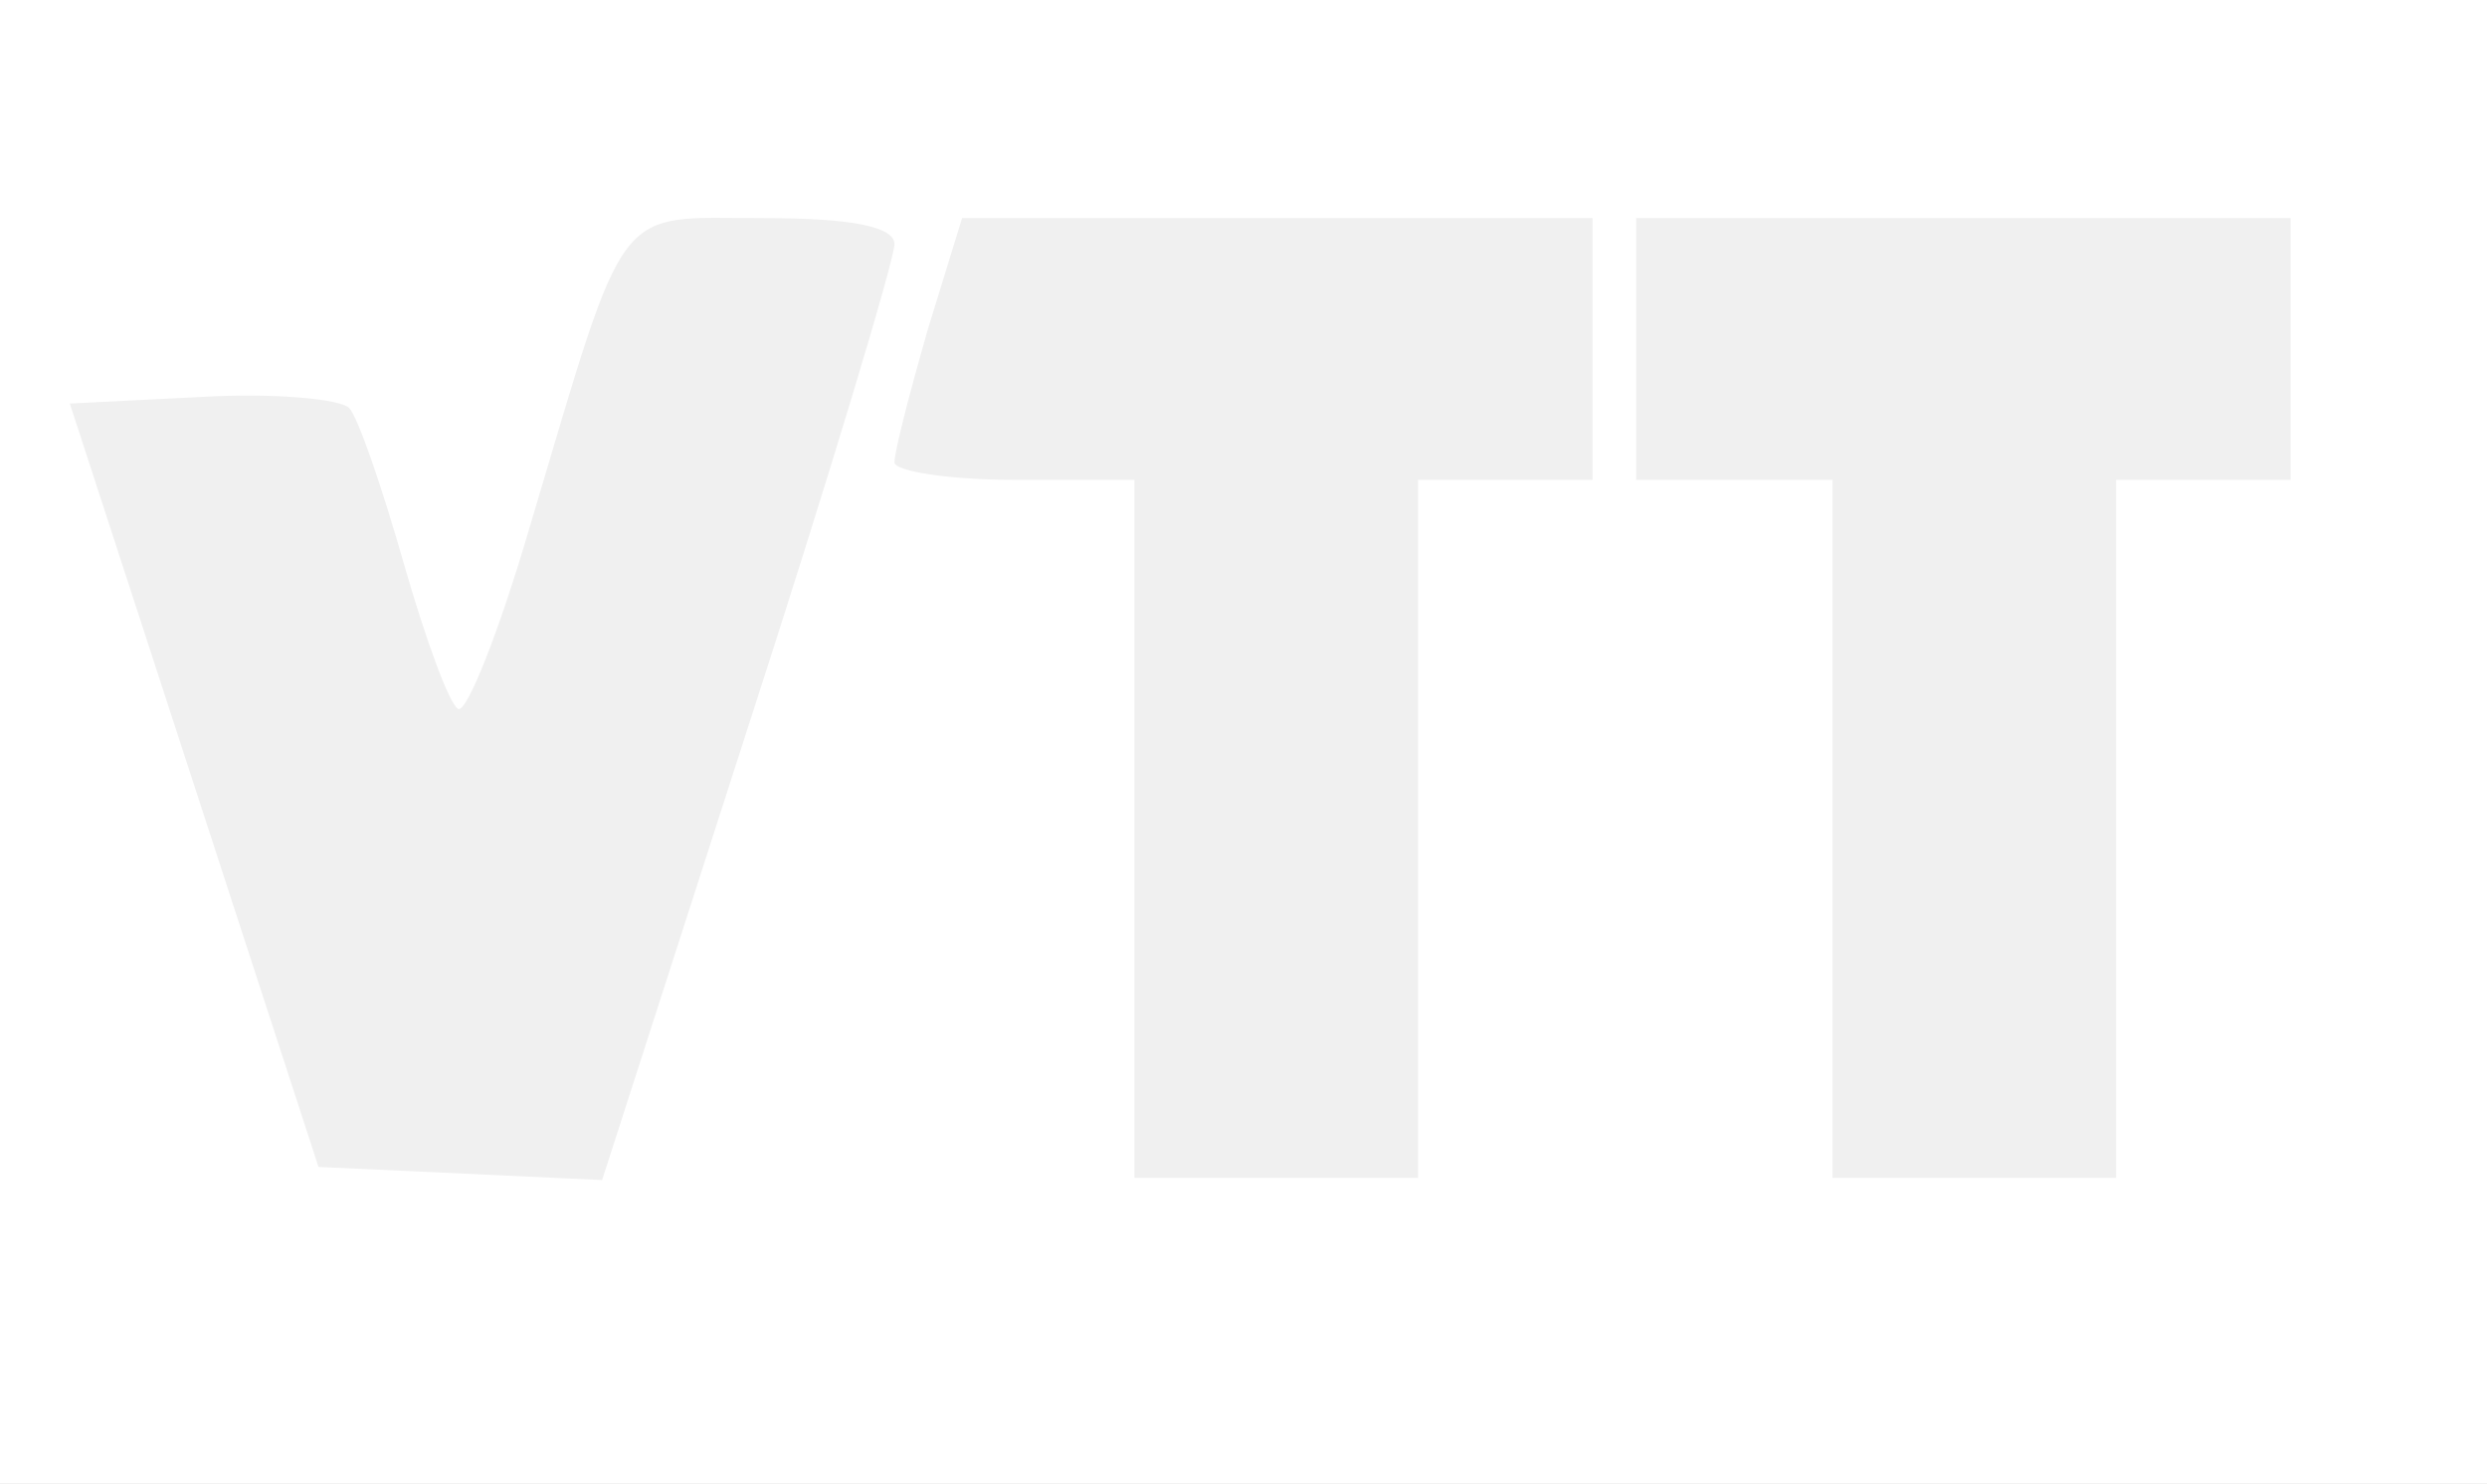
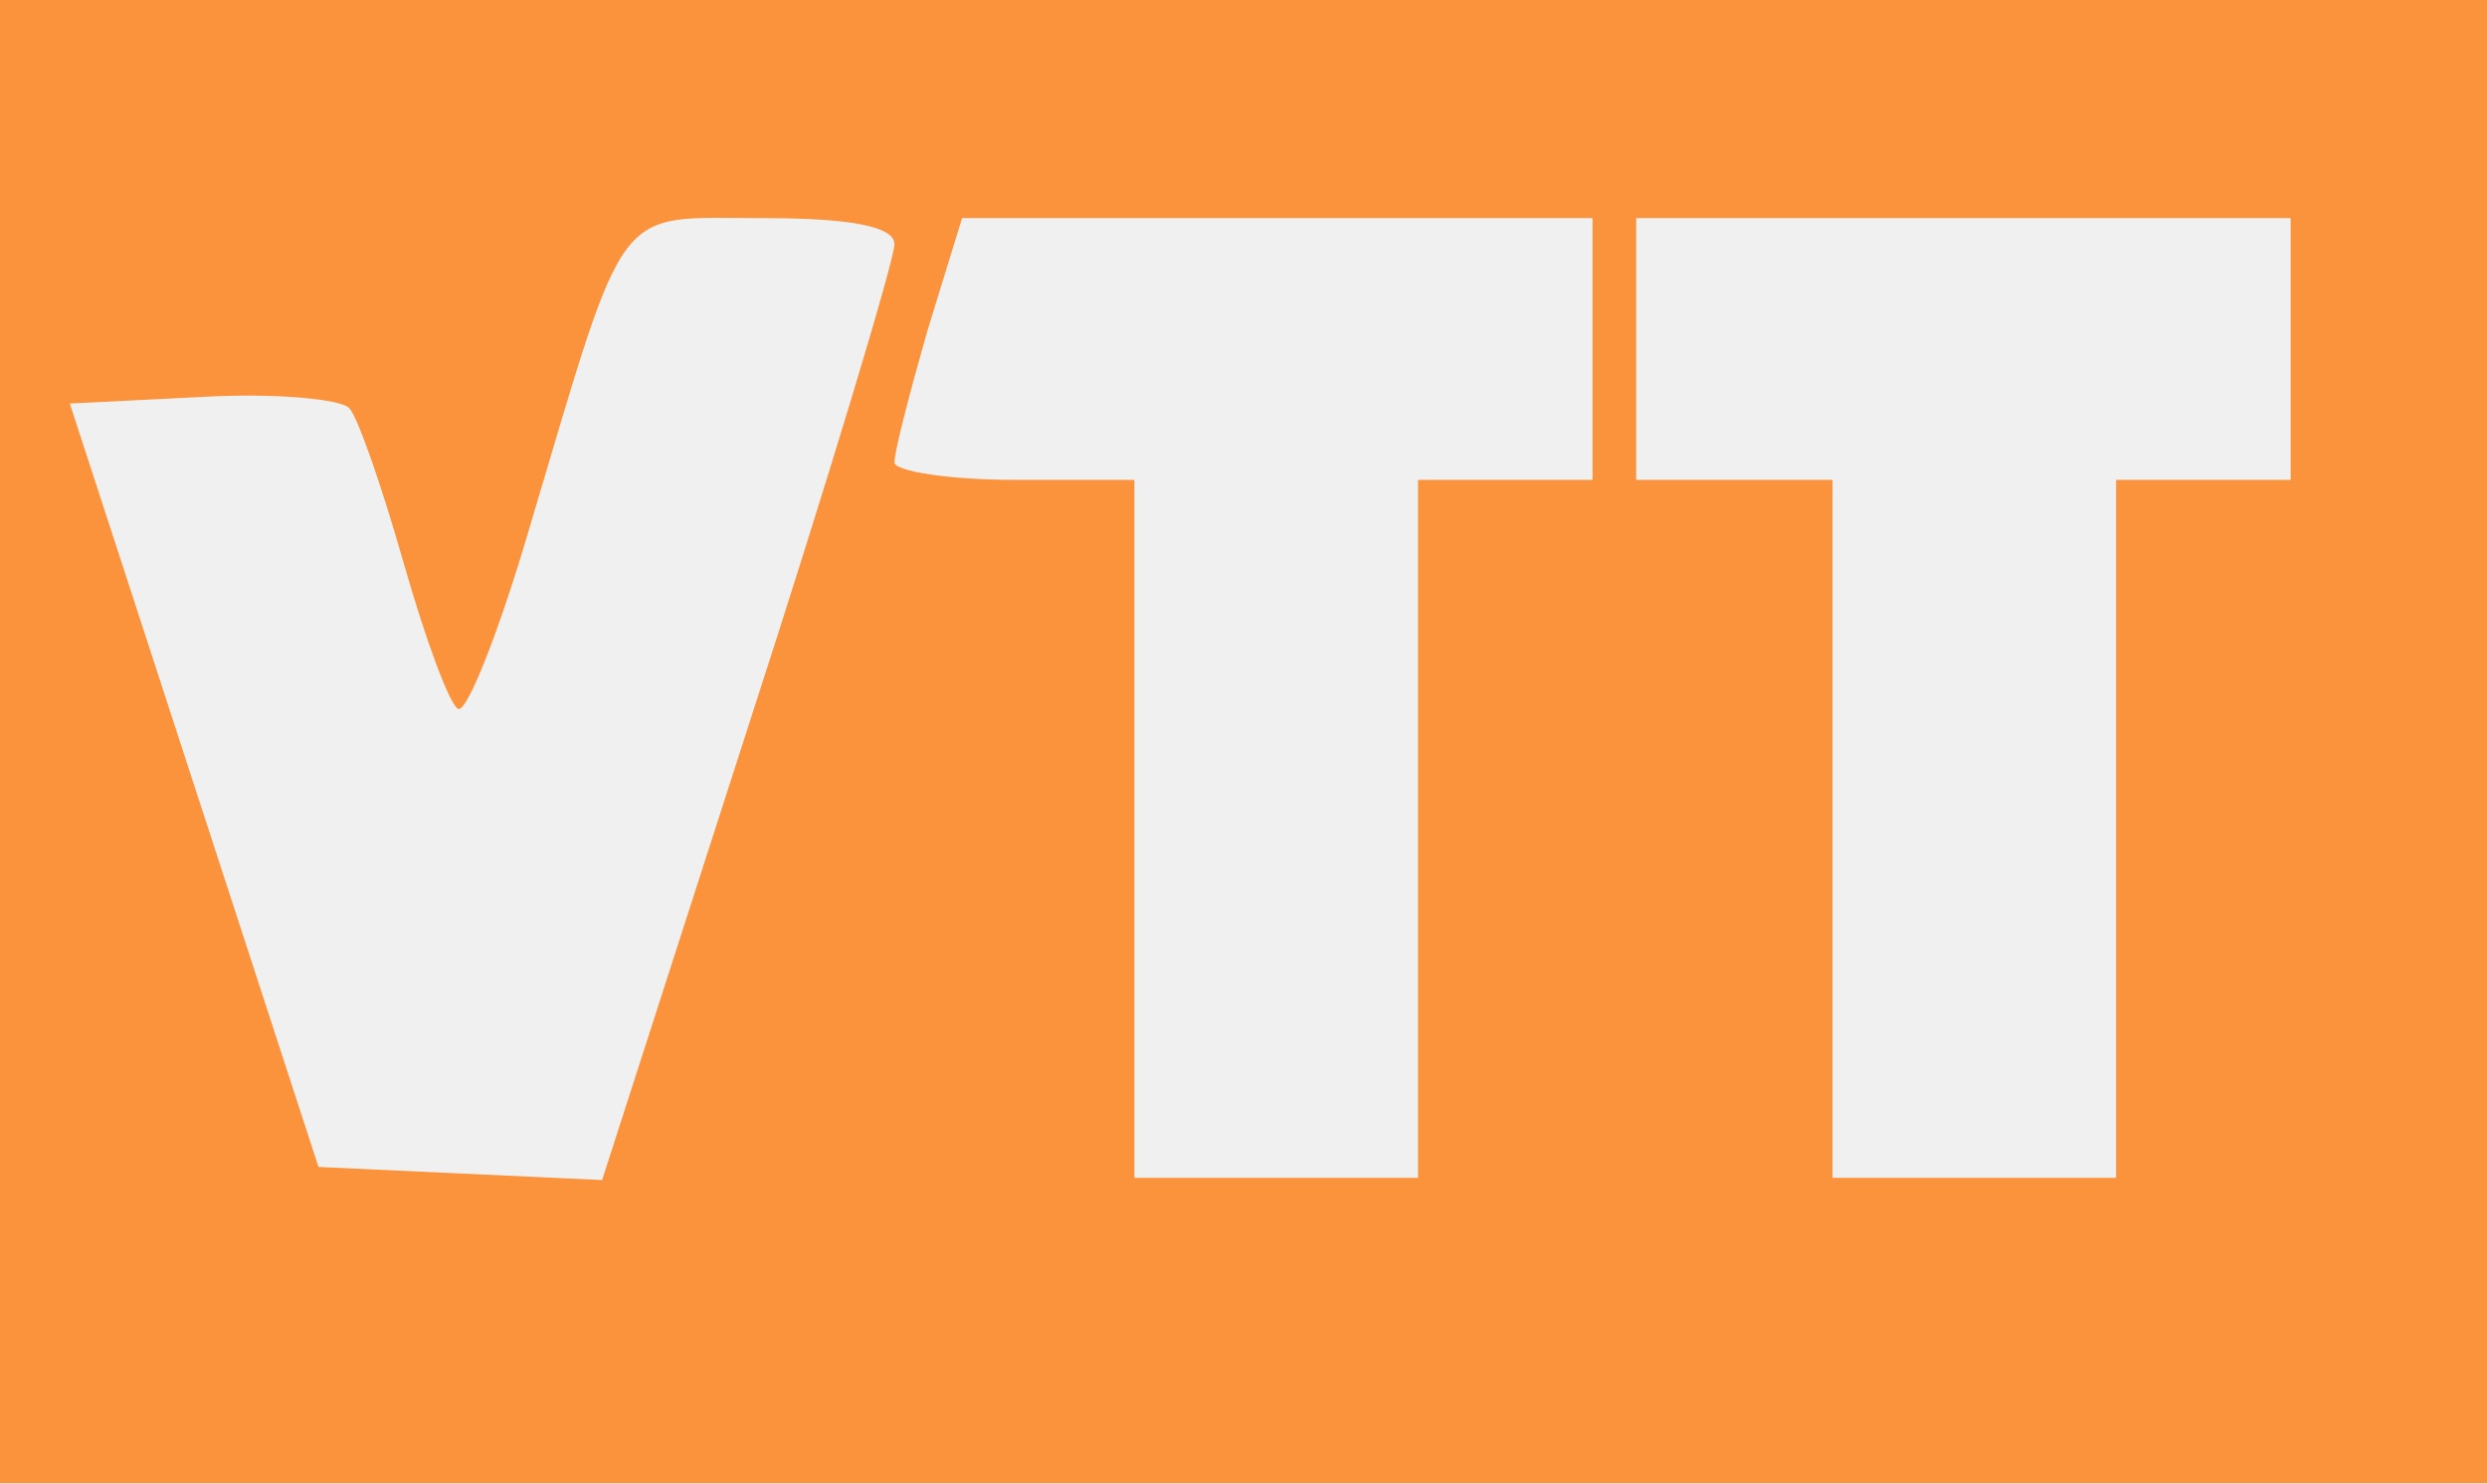
<svg xmlns="http://www.w3.org/2000/svg" version="1.0" width="114pt" height="68pt" viewBox="0 0 114 68" preserveAspectRatio="xMidYMid meet">
-   <g transform="translate(0,68) scale(0.1,-0.1)" fill="#fff" stroke="none">
+   <g transform="translate(0,68) scale(0.1,-0.1)" fill="#fb923c" stroke="none">
    <path d="M0 340 l0 -340 570 0 570 0 0 340 0 340 -570 0 -570 0 0 -340z m410 228 c0 -7 -30 -107 -67 -221 l-67 -208 -65 3 -65 3 -57 175 -57 175 60 3 c34 2 64 -1 68 -5 4 -4 15 -36 25 -71 10 -35 21 -65 25 -67 4 -2 19 36 33 84 45 151 38 141 107 141 41 0 60 -4 60 -12z m320 -48 l0 -60 -40 0 -40 0 0 -160 0 -160 -65 0 -65 0 0 160 0 160 -55 0 c-30 0 -55 4 -55 8 0 5 7 32 15 60 l16 52 144 0 145 0 0 -60z m320 0 l0 -60 -40 0 -40 0 0 -160 0 -160 -65 0 -65 0 0 160 0 160 -45 0 -45 0 0 60 0 60 150 0 150 0 0 -60z" />
  </g>
</svg>
